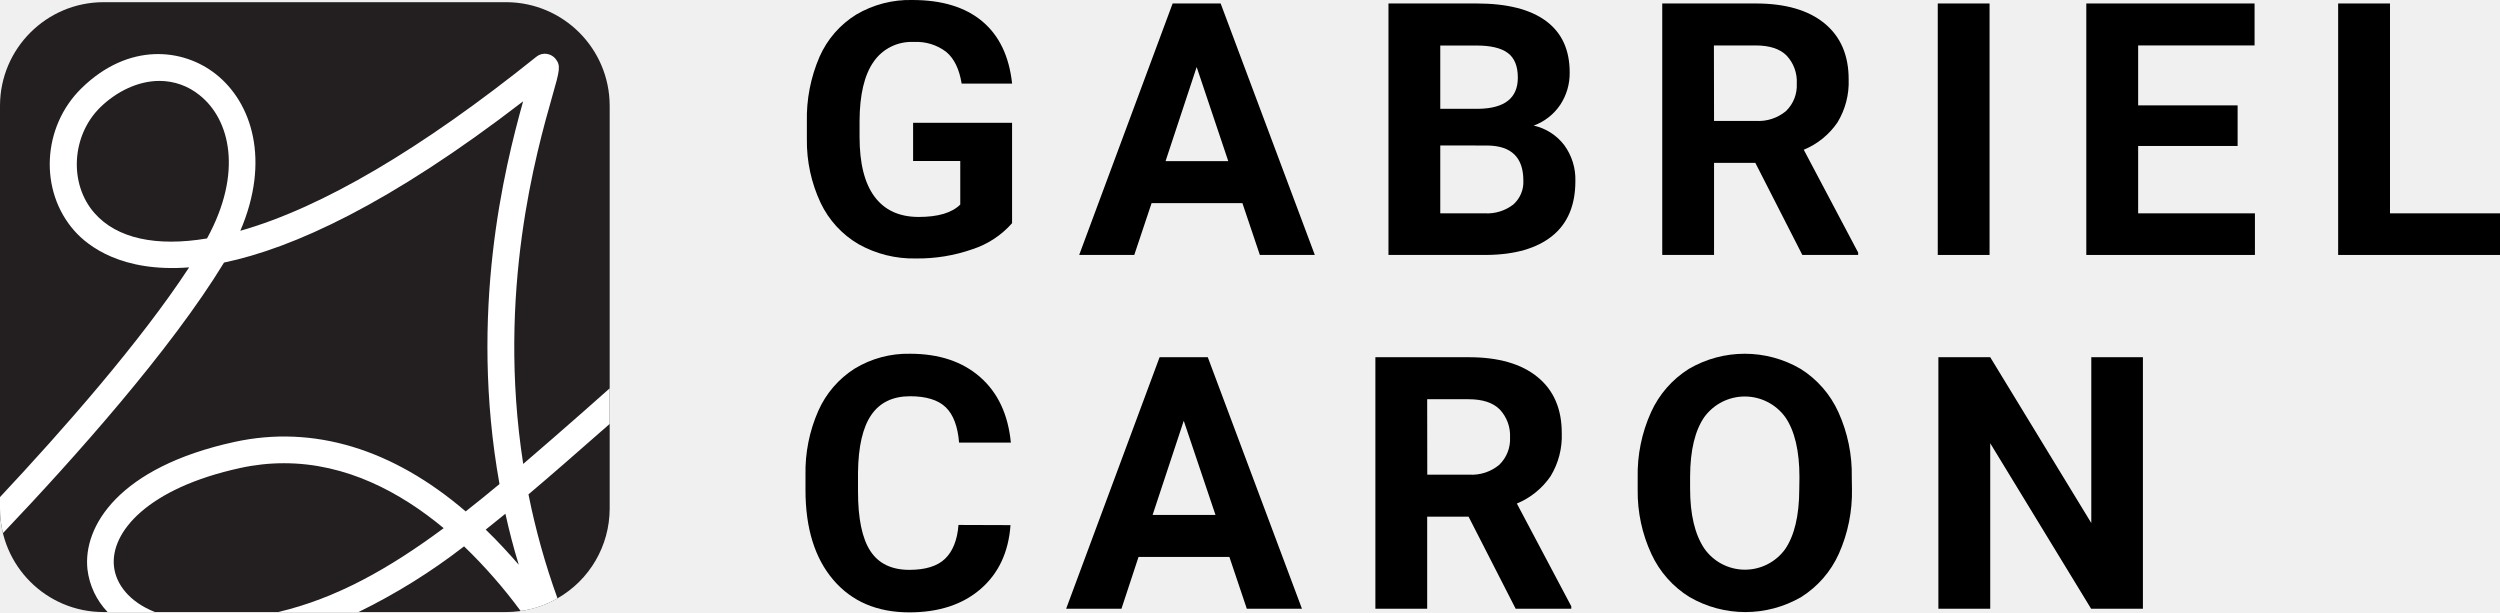
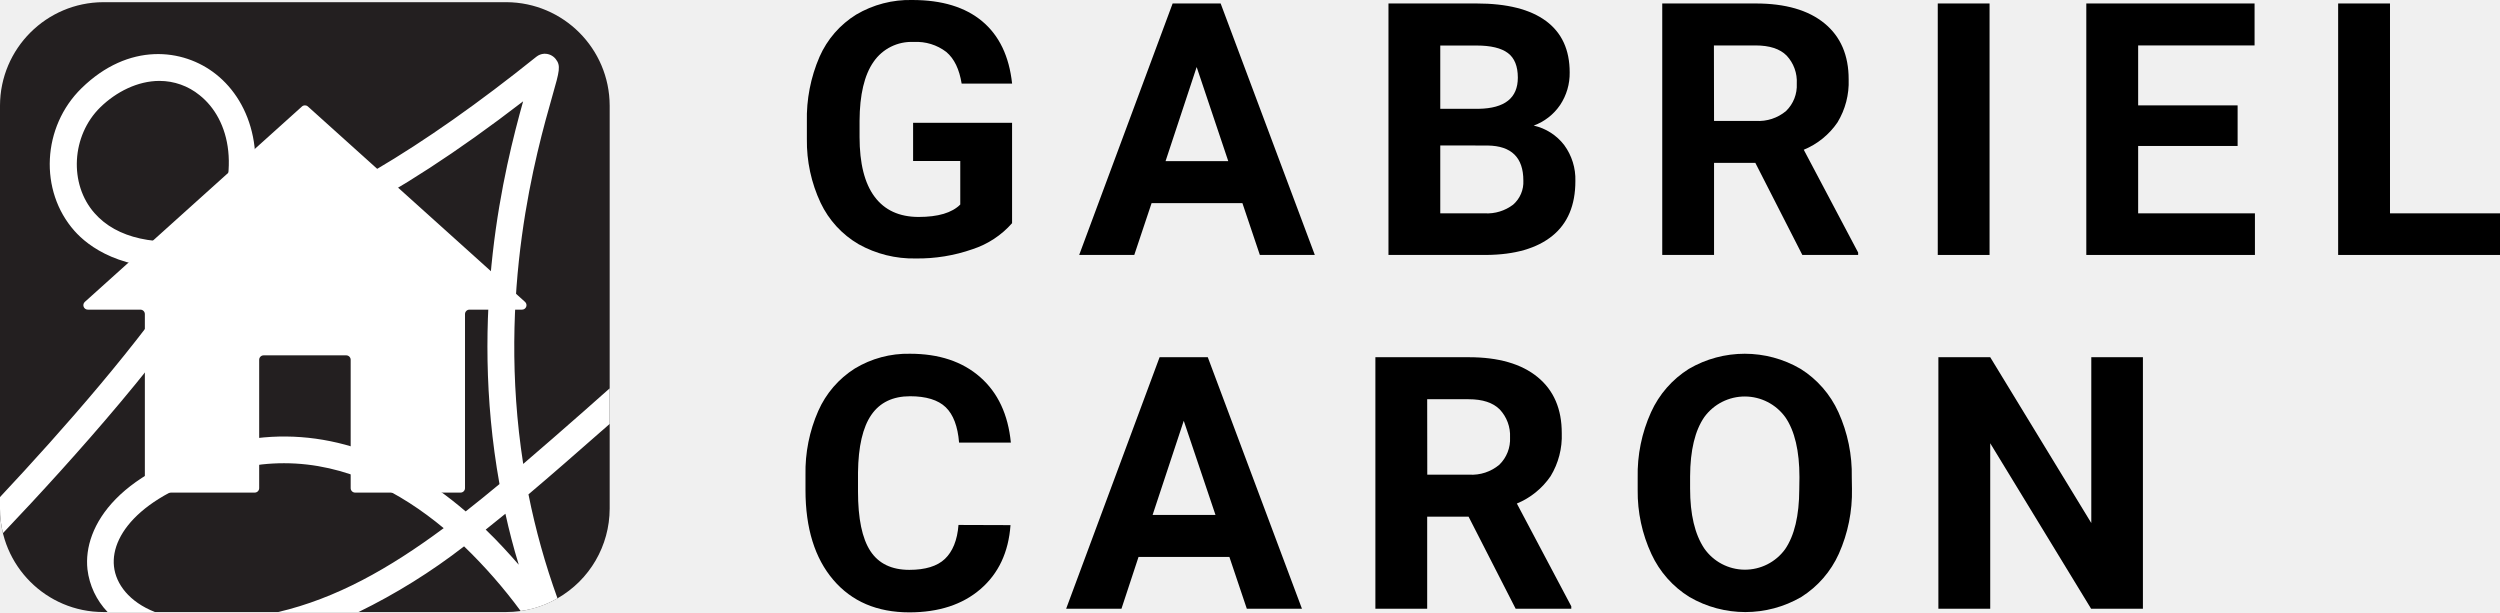
- <svg xmlns="http://www.w3.org/2000/svg" viewBox="0 0 561.77 137.56">
+ <svg xmlns="http://www.w3.org/2000/svg" aria-hidden="true" class="" viewBox="0 0 561.77 137.56">
  <path d="m137 23.72v90.58a23.26 23.26 0 0 1 -11.73 20.15 23.09 23.09 0 0 1 -11.5 3.08h-90.55a23.23 23.23 0 0 1 -23.22-23.23v-90.58a23.3 23.3 0 0 1 23.22-23.23h90.59a23.31 23.31 0 0 1 23.19 23.23z" fill="#231f20" />
-   <path d="m131.14 92.45c-4.7 4.12-9.2 8.07-13.57 11.8-6-38.59 3-70.2 6.57-82.76 1.59-5.57 1.92-6.73.72-8.24a3.14 3.14 0 0 0 -2.6-1.17 3.07 3.07 0 0 0 -1.72.66c-25.87 20.77-48.23 33.92-66.54 39.12 6.8-15.84 2.6-28.79-5.47-35.18-7.41-5.88-19.63-7.19-30.2 3.13-8.87 8.66-9.59 23.05-1.6 32.07 3 3.39 10.57 9.37 25.77 8.2-10.96 16.74-28.36 36.52-42.5 51.62v2.6a23.2 23.2 0 0 0 .66 5.5c15.98-16.8 37.75-41.19 49.68-60.8 15.49-3.23 37.21-13.12 67.21-36.23-4.19 15-12.24 47.29-5.31 86q-3.85 3.21-7.6 6.15c-16.41-14.09-34.26-19.48-51.93-15.62-26.07 5.68-34.1 19-33.06 28.62a16.72 16.72 0 0 0 4.53 9.61h10.64c-5.78-2.28-8.78-6.28-9.21-10.26-.83-7.74 7.62-17.59 28.38-22.11a45.69 45.69 0 0 1 9.83-1.07c14 0 26.16 6.51 35.88 14.59-12.31 9.13-24.16 15.79-37.2 18.85h18.06a136.44 136.44 0 0 0 23.72-14.76 114.4 114.4 0 0 1 12.72 14.53 22.66 22.66 0 0 0 8.27-2.85 162.48 162.48 0 0 1 -6.52-23.36c5.23-4.42 10.63-9.15 16.3-14.13l1.95-1.7v-8zm-84.62-38.87c-11.41 1.92-20.28 0-25.27-5.68-5.8-6.55-5.2-17.45 1.3-23.8 3.54-3.45 8.37-5.92 13.29-5.92a14.27 14.27 0 0 1 9 3.2c6.83 5.41 9.81 17.35 1.68 32.2zm62.82 65.62-.2-.19c1.47-1.16 2.94-2.35 4.43-3.57.83 3.77 1.81 7.6 3 11.46-2.21-2.53-4.57-5.13-7.23-7.7z" fill="#fff" />
+   <path class="signature" d="m131.14 92.45c-4.7 4.12-9.2 8.07-13.57 11.8-6-38.59 3-70.2 6.57-82.76 1.59-5.57 1.92-6.73.72-8.24a3.14 3.14 0 0 0 -2.6-1.17 3.07 3.07 0 0 0 -1.72.66c-25.87 20.77-48.23 33.92-66.54 39.12 6.8-15.84 2.6-28.79-5.47-35.18-7.41-5.88-19.63-7.19-30.2 3.13-8.87 8.66-9.59 23.05-1.6 32.07 3 3.39 10.57 9.37 25.77 8.2-10.96 16.74-28.36 36.52-42.5 51.62v2.6a23.2 23.2 0 0 0 .66 5.5c15.98-16.8 37.75-41.19 49.68-60.8 15.49-3.23 37.21-13.12 67.21-36.23-4.19 15-12.24 47.29-5.31 86q-3.85 3.21-7.6 6.15c-16.41-14.09-34.26-19.48-51.93-15.62-26.07 5.68-34.1 19-33.06 28.62a16.72 16.72 0 0 0 4.53 9.61h10.64c-5.78-2.28-8.78-6.28-9.21-10.26-.83-7.74 7.62-17.59 28.38-22.11a45.69 45.69 0 0 1 9.83-1.07c14 0 26.16 6.51 35.88 14.59-12.31 9.13-24.16 15.79-37.2 18.85h18.06a136.44 136.44 0 0 0 23.72-14.76 114.4 114.4 0 0 1 12.72 14.53 22.66 22.66 0 0 0 8.27-2.85 162.48 162.48 0 0 1 -6.52-23.36c5.23-4.42 10.63-9.15 16.3-14.13l1.95-1.7v-8zm-84.62-38.87c-11.41 1.92-20.28 0-25.27-5.68-5.8-6.55-5.2-17.45 1.3-23.8 3.54-3.45 8.37-5.92 13.29-5.92a14.27 14.27 0 0 1 9 3.2c6.83 5.41 9.81 17.35 1.68 32.2zm62.82 65.62-.2-.19c1.47-1.16 2.94-2.35 4.43-3.57.83 3.77 1.81 7.6 3 11.46-2.21-2.53-4.57-5.13-7.23-7.7z" fill="#fff" />
+   <path class="maison" d="m58.24 109.69v-28.84a1 1 0 0 1 1-1h18.56a1 1 0 0 1 1 1v28.84a1 1 0 0 0 1 1h23.69a1 1 0 0 0 1-1v-39.11a1 1 0 0 1 1-1h11.81a1 1 0 0 0 .67-1.75l-48.78-43.9a1 1 0 0 0 -1.34 0l-48.78 43.9a1 1 0 0 0 .67 1.75h11.81a1 1 0 0 1 1 1v39.11a1 1 0 0 0 1 1h23.69a1 1 0 0 0 1-1z" fill="#fff" />
  <path d="m227.42 50.15a20.14 20.14 0 0 1 -8.89 5.85 37.07 37.07 0 0 1 -12.73 2.08 25.22 25.22 0 0 1 -12.86-3.2 21.37 21.37 0 0 1 -8.54-9.3 32.63 32.63 0 0 1 -3.09-14.32v-3.86a34.78 34.78 0 0 1 2.85-14.65 21.18 21.18 0 0 1 8.23-9.47 23.69 23.69 0 0 1 12.61-3.28q10 0 15.72 4.79t6.71 14h-11.34c-.52-3.24-1.66-5.6-3.44-7.11a11 11 0 0 0 -7.31-2.25 10.33 10.33 0 0 0 -9.05 4.47q-3.1 4.45-3.14 13.27v3.61q0 8.9 3.38 13.43t9.89 4.54q6.57 0 9.36-2.79v-9.78h-10.6v-8.58h22.24z" />
  <path d="m279.18 45.65h-20.41l-3.89 11.64h-12.38l21-56.51h10.79l21.16 56.51h-12.35zm-17.27-9.44h14.09l-7.1-21.15z" />
  <path d="m312 57.29v-56.51h19.79q10.29 0 15.61 3.94t5.32 11.54a12.81 12.81 0 0 1 -2.14 7.32 12.28 12.28 0 0 1 -5.94 4.64 11.94 11.94 0 0 1 6.85 4.38 13 13 0 0 1 2.51 8.08q0 8.15-5.2 12.34t-14.8 4.27zm11.64-32.84h8.62q8.81-.15 8.81-7c0-2.56-.74-4.41-2.23-5.53s-3.84-1.69-7.05-1.69h-8.15zm0 8.23v15.26h10a9.66 9.66 0 0 0 6.36-1.94 6.73 6.73 0 0 0 2.31-5.42q0-7.76-8-7.88z" />
  <path d="m394.44 36.6h-9.28v20.69h-11.64v-56.51h21q10 0 15.45 4.46t5.44 12.61a17.38 17.38 0 0 1 -2.51 9.65 17 17 0 0 1 -7.58 6.15l12.22 23.1v.54h-12.54zm-9.28-9.43h9.39a9.63 9.63 0 0 0 6.8-2.23 8 8 0 0 0 2.4-6.15 8.52 8.52 0 0 0 -2.27-6.29q-2.26-2.29-7-2.29h-9.35z" />
  <path d="m447.07 57.29h-11.64v-56.51h11.64z" />
  <path d="m502.81 32.8h-22.35v15.14h26.24v9.35h-37.89v-56.51h37.81v9.43h-26.16v13.47h22.35z" />
  <path d="m537.05 47.94h24.72v9.35h-36.37v-56.51h11.65z" />
  <path d="m227.07 118q-.66 9.12-6.73 14.36t-16 5.24q-10.87 0-17.1-7.31t-6.24-20.13v-3.46a34 34 0 0 1 2.87-14.36 21.59 21.59 0 0 1 8.21-9.53 23 23 0 0 1 12.4-3.32q9.78 0 15.76 5.24t6.91 14.72h-11.64c-.29-3.65-1.3-6.3-3-7.94s-4.41-2.47-8-2.47q-5.82 0-8.71 4.18t-3 12.94v4.27q0 9.16 2.78 13.39t8.75 4.23c3.59 0 6.28-.82 8-2.46s2.79-4.19 3.05-7.63z" />
  <path d="m276.25 125.14h-20.41l-3.84 11.65h-12.43l21-56.52h10.83l21.16 56.52h-12.39zm-17.25-9.43h14.13l-7.13-21.16z" />
  <path d="m330 116.1h-9.3v20.69h-11.64v-56.52h21q10 0 15.45 4.46t5.43 12.62a17.34 17.34 0 0 1 -2.5 9.64 17.08 17.08 0 0 1 -7.59 6.16l12.23 23.09v.55h-12.5zm-9.28-9.44h9.4a9.62 9.62 0 0 0 6.79-2.23 8 8 0 0 0 2.41-6.15 8.57 8.57 0 0 0 -2.32-6.28c-1.52-1.52-3.84-2.29-7-2.29h-9.3z" />
  <path d="m416.15 109.81a34.06 34.06 0 0 1 -2.95 14.63 22.29 22.29 0 0 1 -8.44 9.71 25 25 0 0 1 -25.13 0 22.4 22.4 0 0 1 -8.54-9.65 33.19 33.19 0 0 1 -3.09-14.38v-2.8a33.87 33.87 0 0 1 3-14.69 22.4 22.4 0 0 1 8.5-9.74 24.88 24.88 0 0 1 25.11 0 22.4 22.4 0 0 1 8.5 9.74 33.8 33.8 0 0 1 3 14.66zm-11.8-2.56q0-8.9-3.18-13.51a11.25 11.25 0 0 0 -18.17-.06q-3.18 4.56-3.22 13.37v2.76q0 8.66 3.18 13.43a11.15 11.15 0 0 0 18.17.17c2.09-3.06 3.16-7.53 3.18-13.41z" />
  <path d="m481.53 136.79h-11.64l-22.67-37.19v37.19h-11.65v-56.52h11.65l22.71 37.26v-37.26h11.6z" />
</svg>
